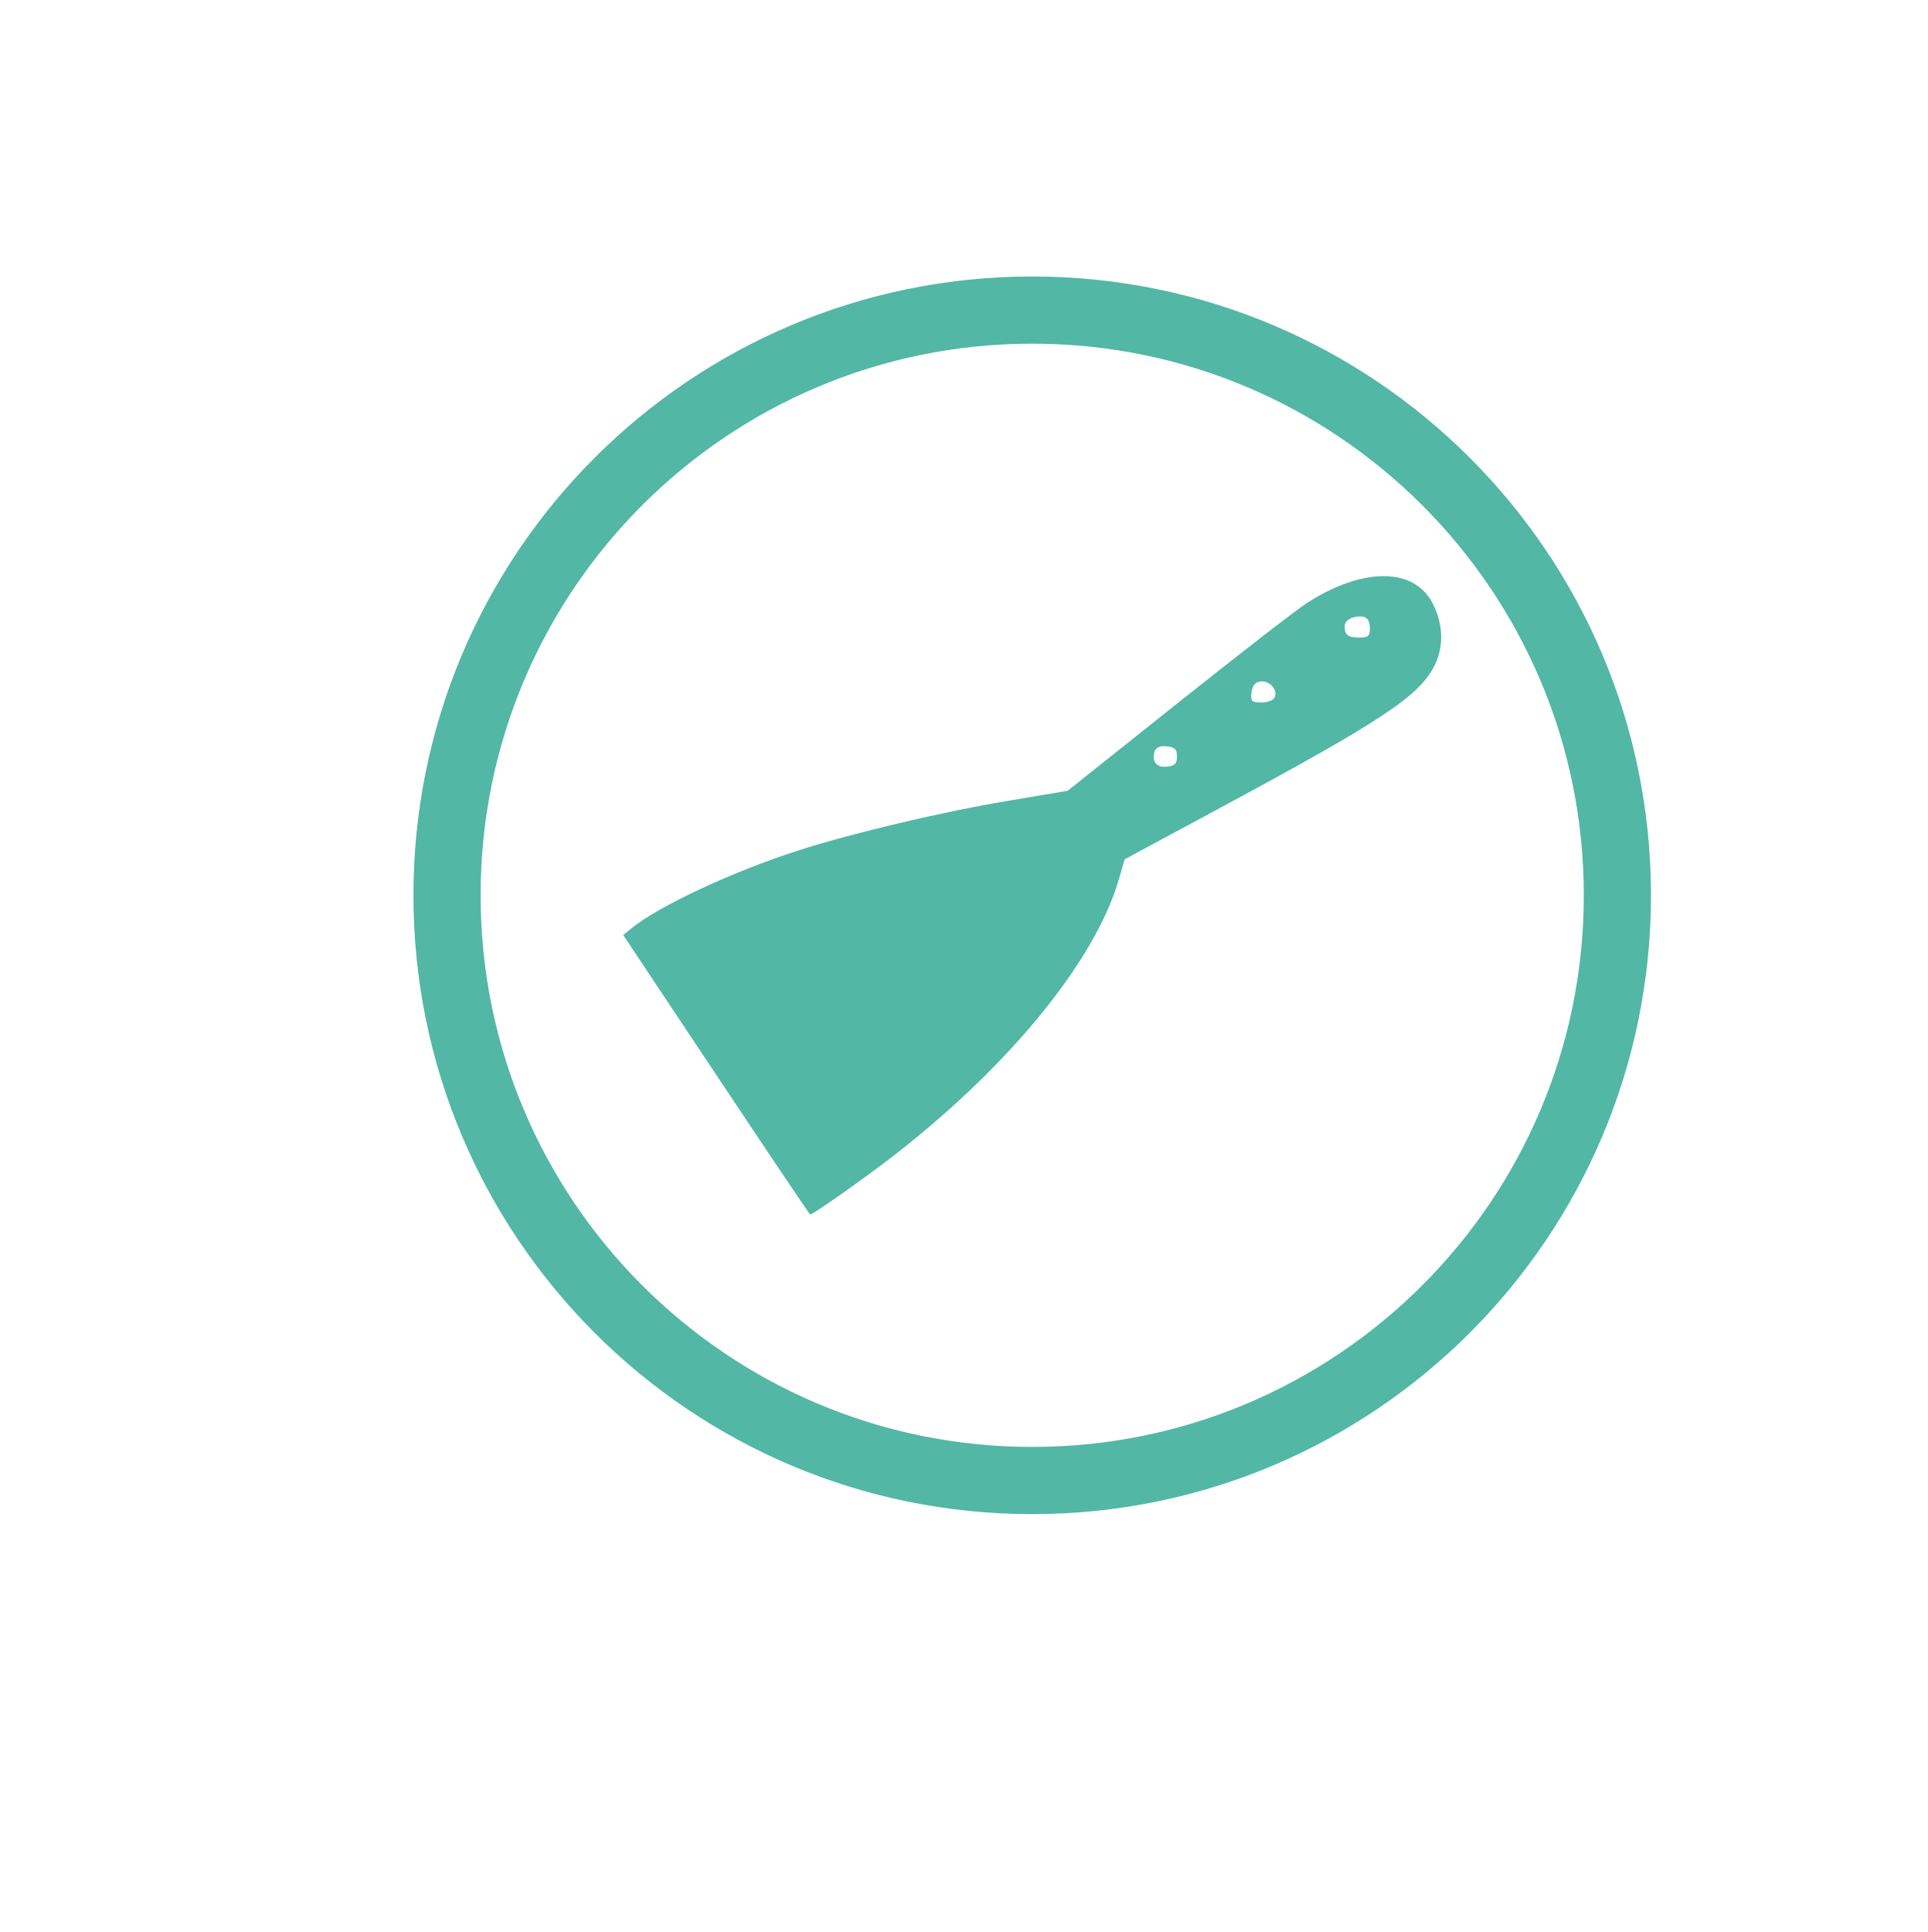
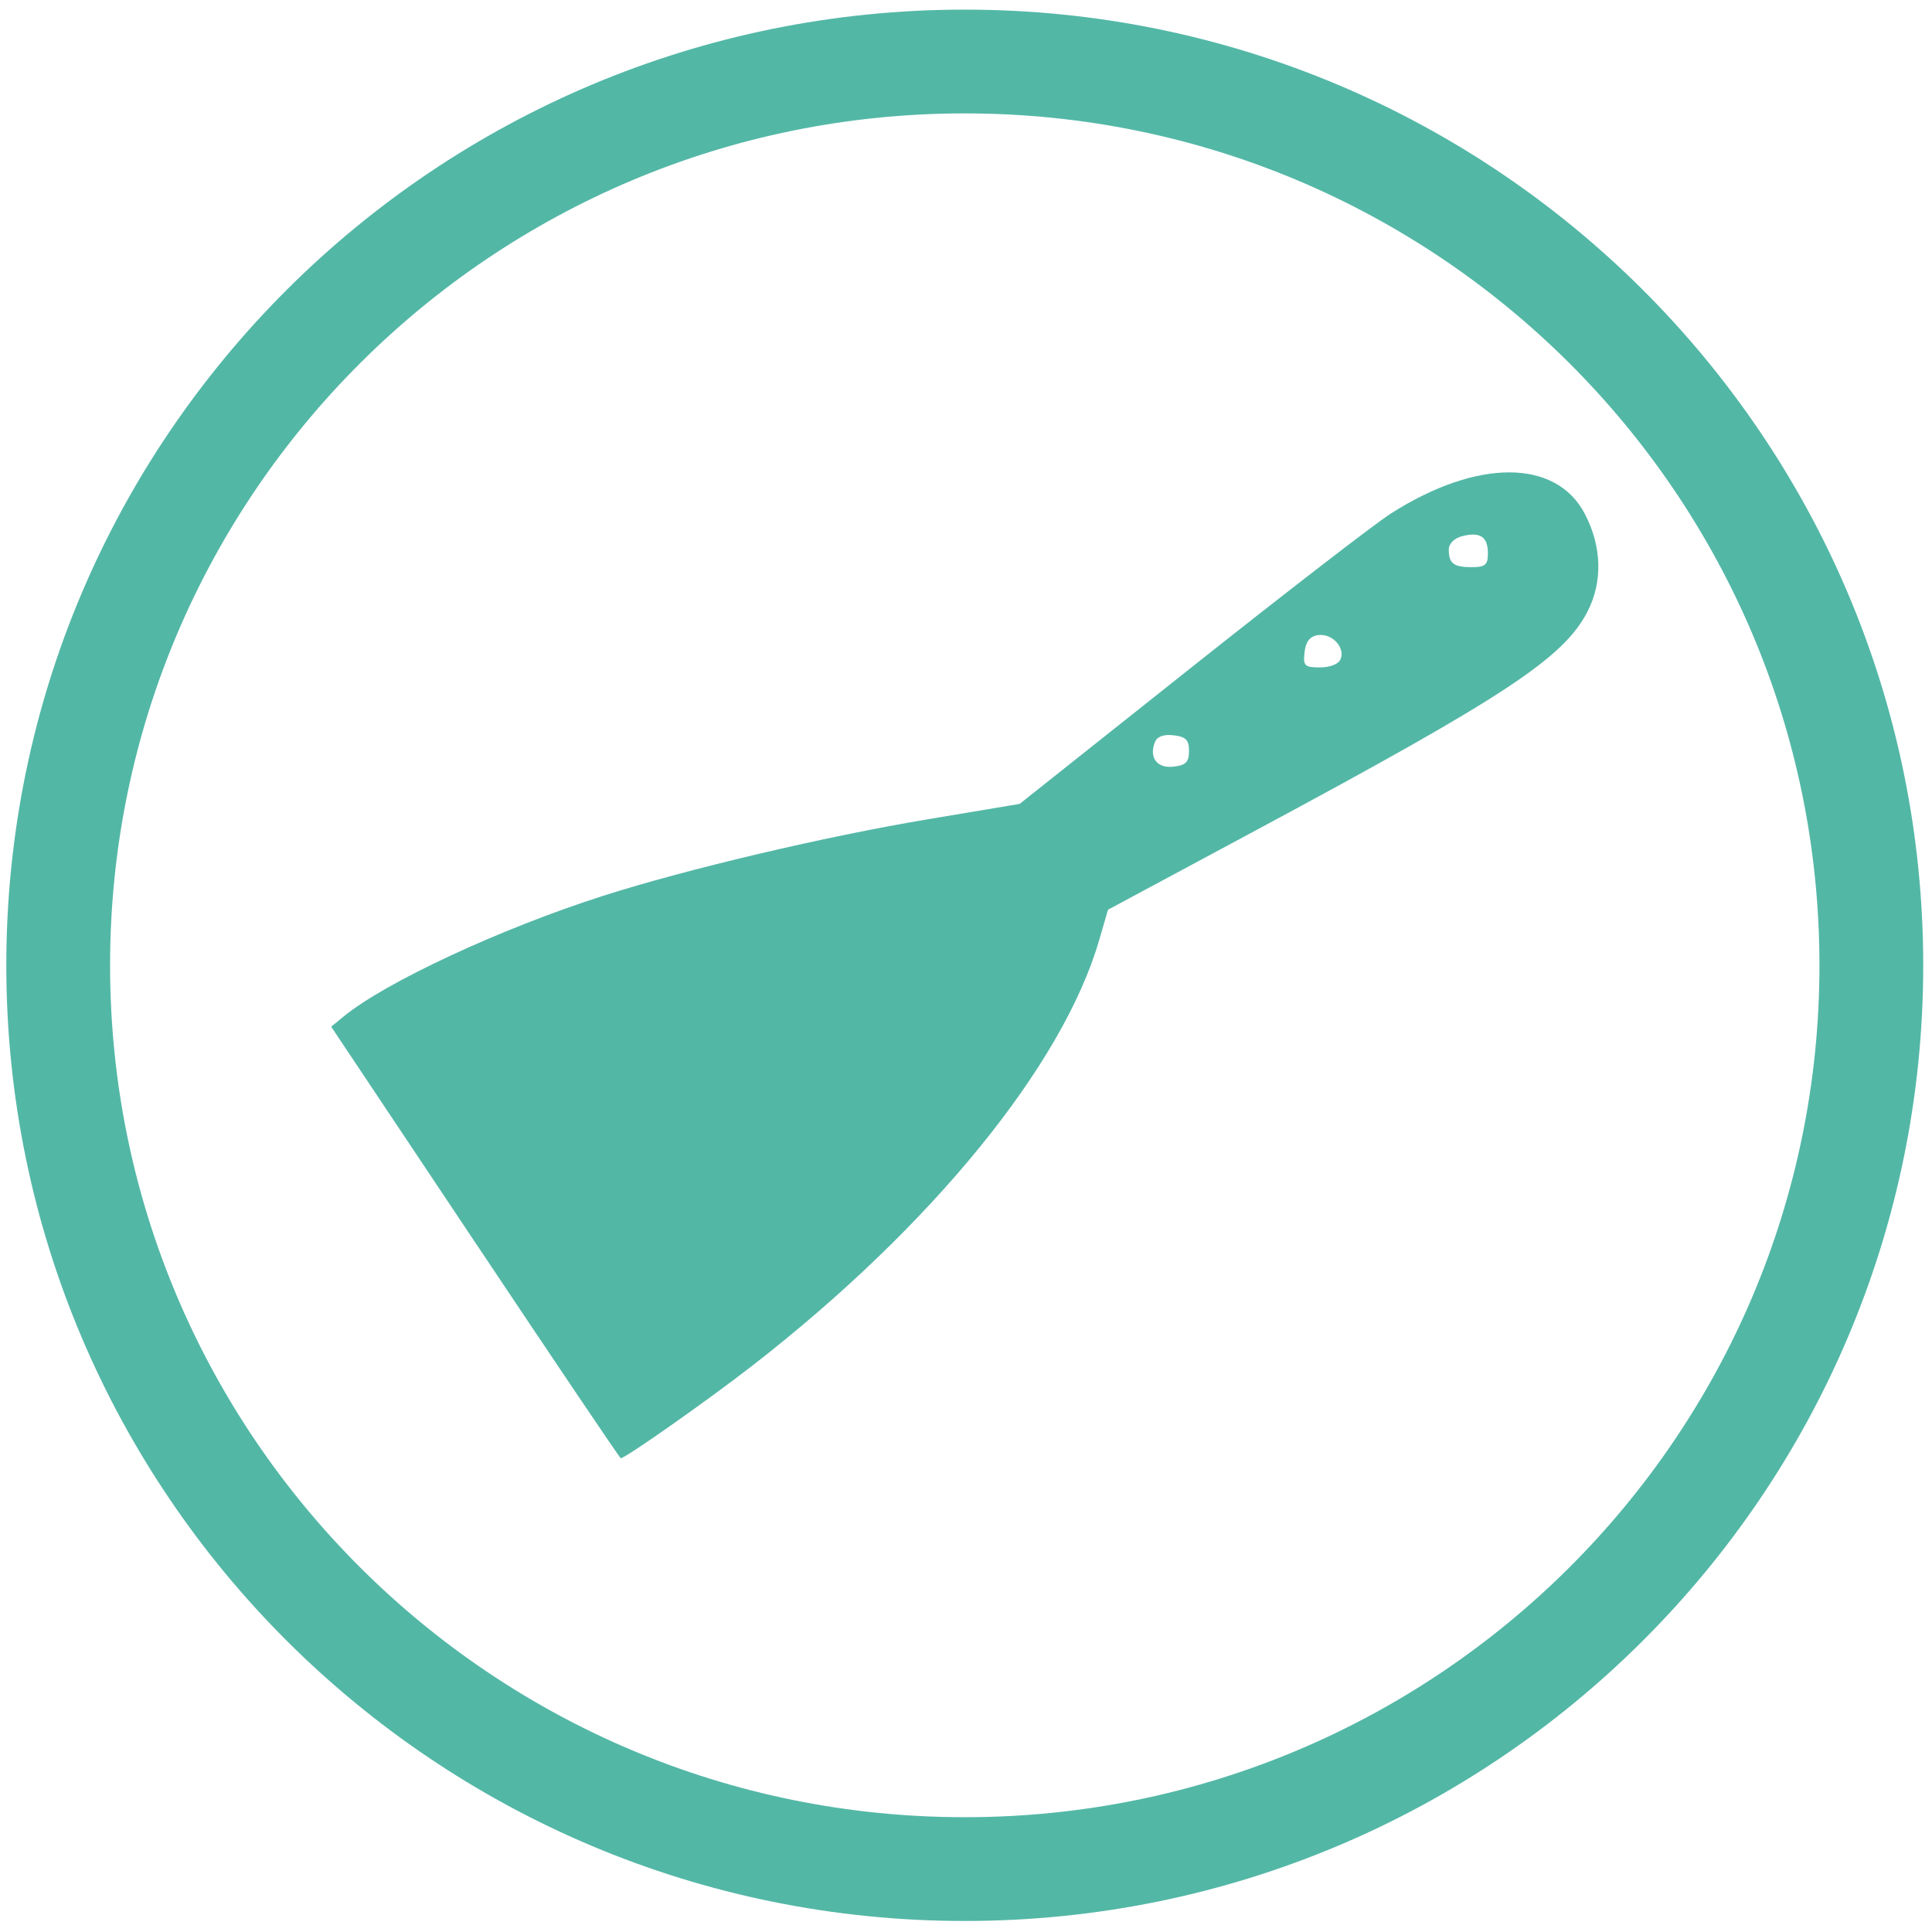
- <svg xmlns="http://www.w3.org/2000/svg" width="884.565" height="886.457" viewBox="0 0 234.041 234.542" version="1.1" id="svg1" xml:space="preserve">
-   <g id="layer1" transform="translate(72.199 -746.455)">
-     <g id="g95" transform="translate(-2279.608 -551.062) scale(1.65487)" style="fill:#53B7A6;fill-opacity:1">
-       <circle style="display:inline;opacity:1;fill:#000;fill-opacity:0;stroke:#53B7A6;stroke-width:4.929;stroke-linecap:round;stroke-linejoin:round;stroke-miterlimit:10;stroke-dasharray:none;stroke-opacity:1" id="circle94" cx="1409.613" cy="849.738" r="42.931" />
-       <path d="m1386.427 862.9-6.817-10.246.587-.483c1.989-1.635 7.449-4.182 12.293-5.734 3.97-1.272 10.473-2.81 15.336-3.629l4.386-.737 8.1-6.455c4.455-3.55 8.722-6.853 9.483-7.34 4.084-2.612 7.821-2.602 9.185.025.805 1.551.848 3.228.12 4.64-1.134 2.202-3.874 4.015-15.627 10.345l-7.077 3.812-.422 1.455c-1.718 5.934-7.928 13.582-16.38 20.171-2.142 1.671-6.073 4.446-6.272 4.428-.043-.004-3.145-4.618-6.895-10.253zm33.805-23.343c0-.525-.15-.679-.73-.745-.475-.055-.784.06-.887.33-.285.74.106 1.25.888 1.16.579-.066.729-.22.729-.745zm7.182-4.369c.215-.562-.415-1.228-1.074-1.134-.38.055-.578.305-.636.807-.075.655 0 .727.736.727.488 0 .882-.162.973-.4zm6.973-5.008c0-.794-.36-1.042-1.206-.83-.388.098-.646.355-.646.643 0 .66.229.833 1.102.833.619 0 .75-.113.75-.646z" style="fill:#53B7A6;fill-opacity:1" id="path95" />
-     </g>
-   </g>
-   <style type="text/css" id="style1">.st0{fill:#000}</style>
+ <svg xmlns="http://www.w3.org/2000/svg" width="574" height="574" viewBox="0 0 574 574" fill="none">
+   <path d="M286.633 555.31C435.387 555.31 555.976 435.09 555.976 286.792C555.976 138.494 435.387 18.275 286.633 18.275C137.879 18.275 17.289 138.494 17.289 286.792C17.289 435.09 137.879 555.31 286.633 555.31Z" stroke="#53B7A6" stroke-width="30.831" stroke-miterlimit="10" stroke-linecap="round" stroke-linejoin="round" />
+   <path d="M141.167 369.116L98.398 305.031L102.081 302.01C114.56 291.784 148.815 275.853 179.206 266.146C204.113 258.19 244.912 248.57 275.422 243.448L302.939 238.838L353.757 198.465C381.708 176.261 408.478 155.602 413.253 152.556C438.875 136.218 462.32 136.281 470.878 152.712C475.928 162.413 476.198 172.902 471.631 181.733C464.516 195.506 447.326 206.846 373.589 246.437L329.189 270.28L326.541 279.38C315.763 316.495 276.802 364.331 223.775 405.542C210.337 415.994 185.674 433.35 184.426 433.238C184.156 433.213 164.694 404.354 141.167 369.109V369.116ZM353.256 223.114C353.256 219.83 352.314 218.867 348.675 218.454C345.695 218.11 343.757 218.83 343.111 220.518C341.323 225.147 343.776 228.337 348.682 227.774C352.315 227.361 353.256 226.398 353.256 223.114ZM398.314 195.787C399.663 192.272 395.711 188.107 391.576 188.695C389.192 189.039 387.95 190.603 387.586 193.742C387.115 197.839 387.586 198.289 392.203 198.289C395.265 198.289 397.743 197.276 398.314 195.787ZM442.062 164.464C442.062 159.498 439.804 157.947 434.496 159.273C432.062 159.886 430.443 161.493 430.443 163.295C430.443 167.423 431.879 168.505 437.356 168.505C441.24 168.505 442.062 167.798 442.062 164.464Z" fill="#53B7A6" />
</svg>
